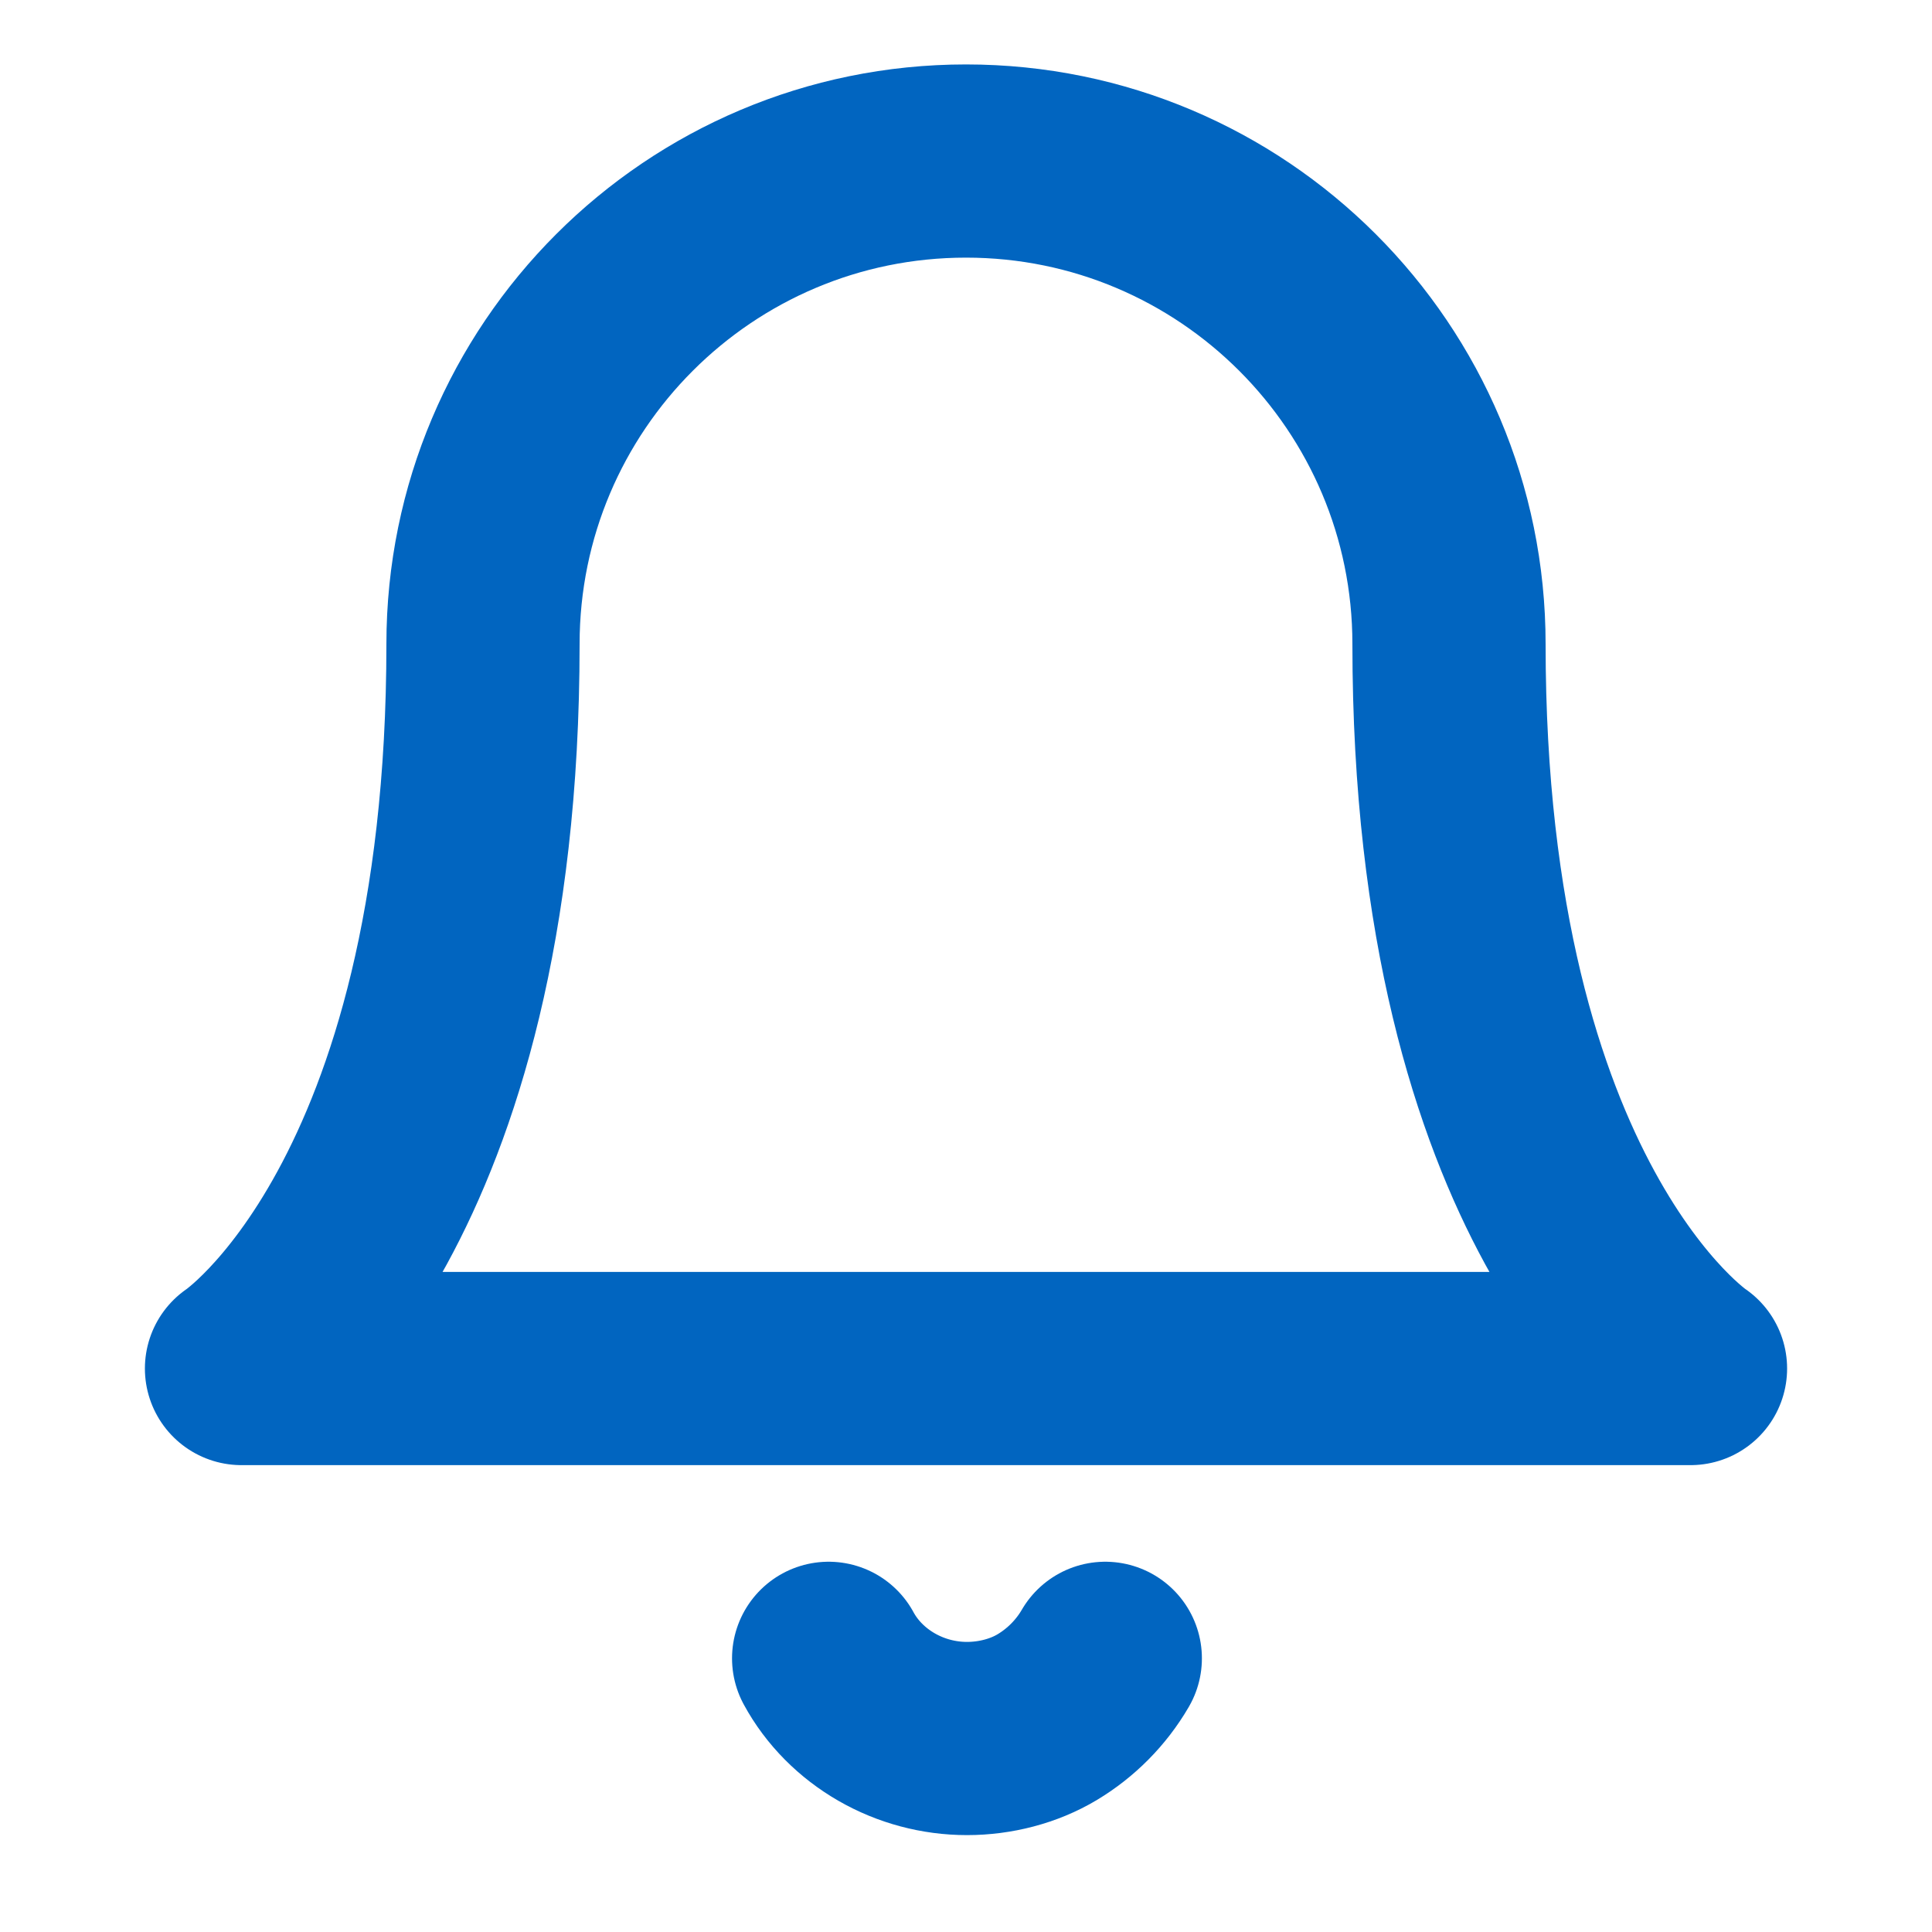
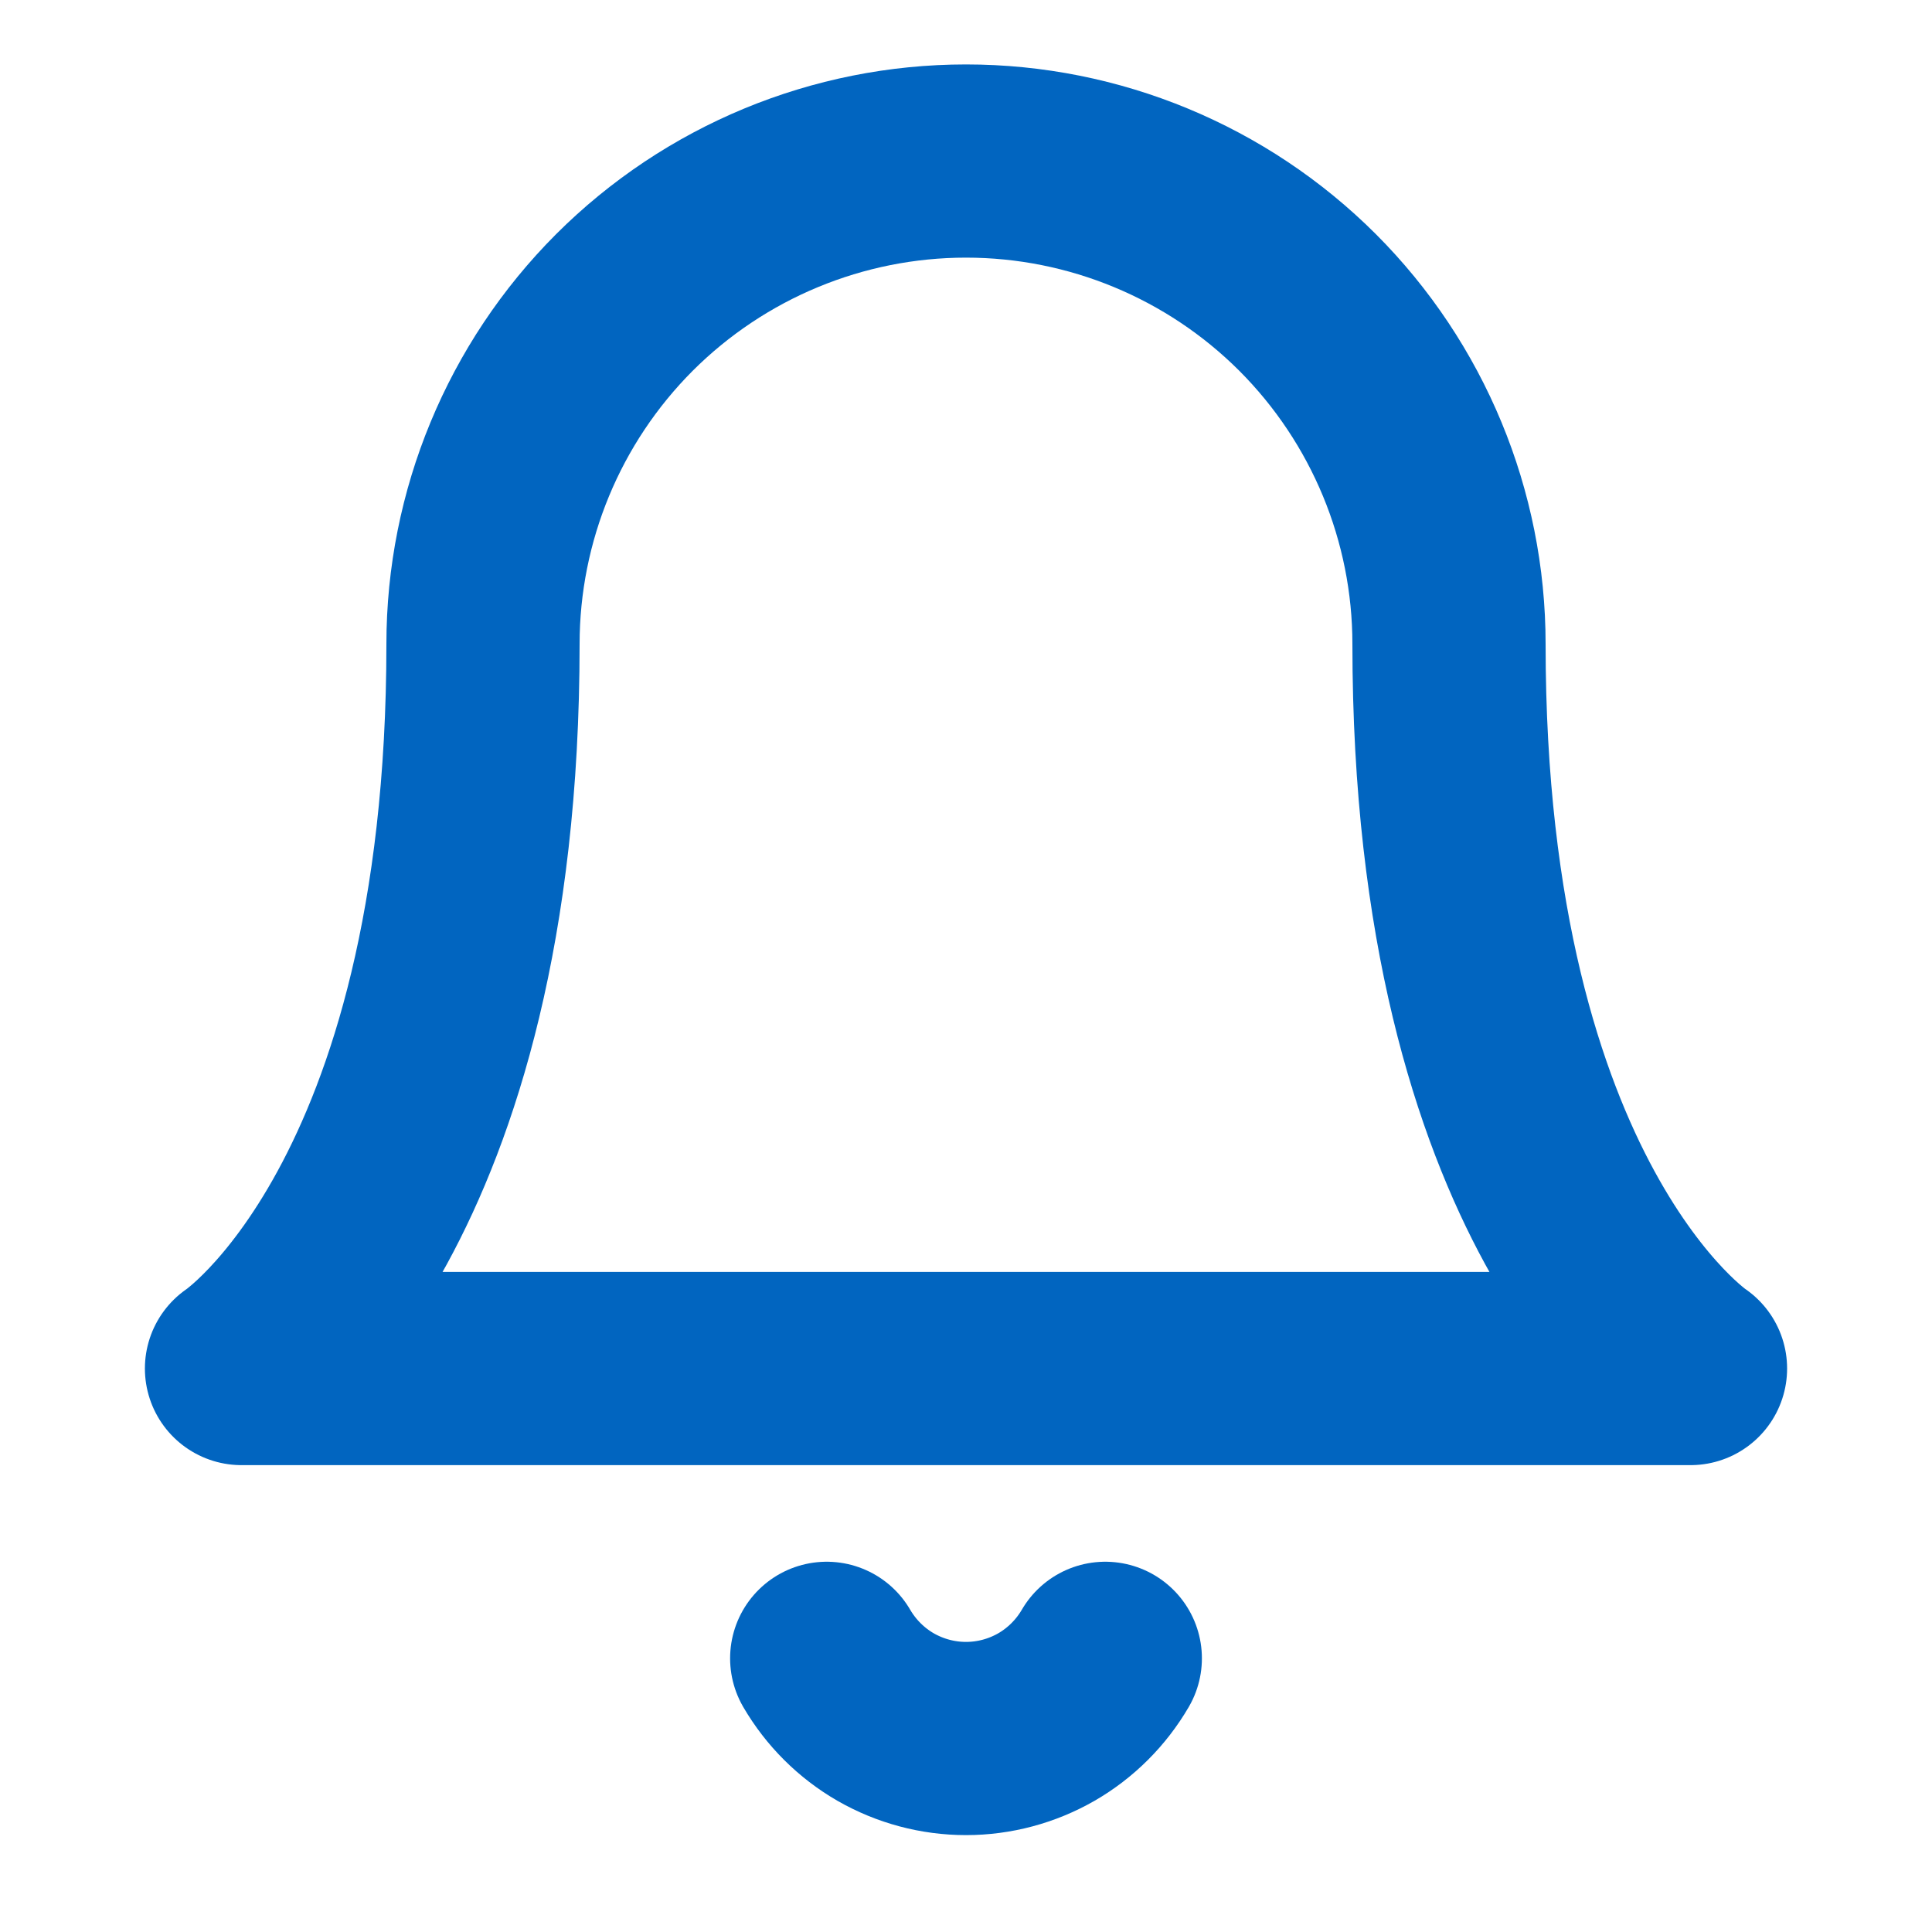
- <svg xmlns="http://www.w3.org/2000/svg" width="20" height="20" fill="none" stroke="#0165c0" stroke-width="2" stroke-linejoin="round">
-   <path d="M15 6.667a5 5 0 0 0-5-5 5 5 0 0 0-5 5c0 5.833-2.5 7.5-2.5 7.5h15S15 12.5 15 6.667z" />
-   <path d="M11.442 17.167c-.147.253-.357.462-.6.608s-.54.222-.832.222-.58-.077-.832-.222-.463-.355-.6-.608" stroke-linecap="round" />
+ <svg xmlns="http://www.w3.org/2000/svg" width="20" height="20" viewBox="0 0 20 20" fill="none">
+   <path d="M15 6.667C15 5.341 14.473 4.069 13.536 3.131C12.598 2.194 11.326 1.667 10 1.667C8.674 1.667 7.402 2.194 6.464 3.131C5.527 4.069 5 5.341 5 6.667C5 12.5 2.5 14.167 2.5 14.167H17.5C17.5 14.167 15 12.5 15 6.667Z" stroke="#0165C0" stroke-width="2" stroke-linecap="round" stroke-linejoin="round" />
+   <path d="M11.442 17.167C11.295 17.419 11.085 17.629 10.832 17.775C10.579 17.92 10.292 17.997 10 17.997C9.708 17.997 9.421 17.92 9.168 17.775C8.915 17.629 8.705 17.419 8.558 17.167" stroke="#0165C0" stroke-width="2" stroke-linecap="round" stroke-linejoin="round" />
</svg>
